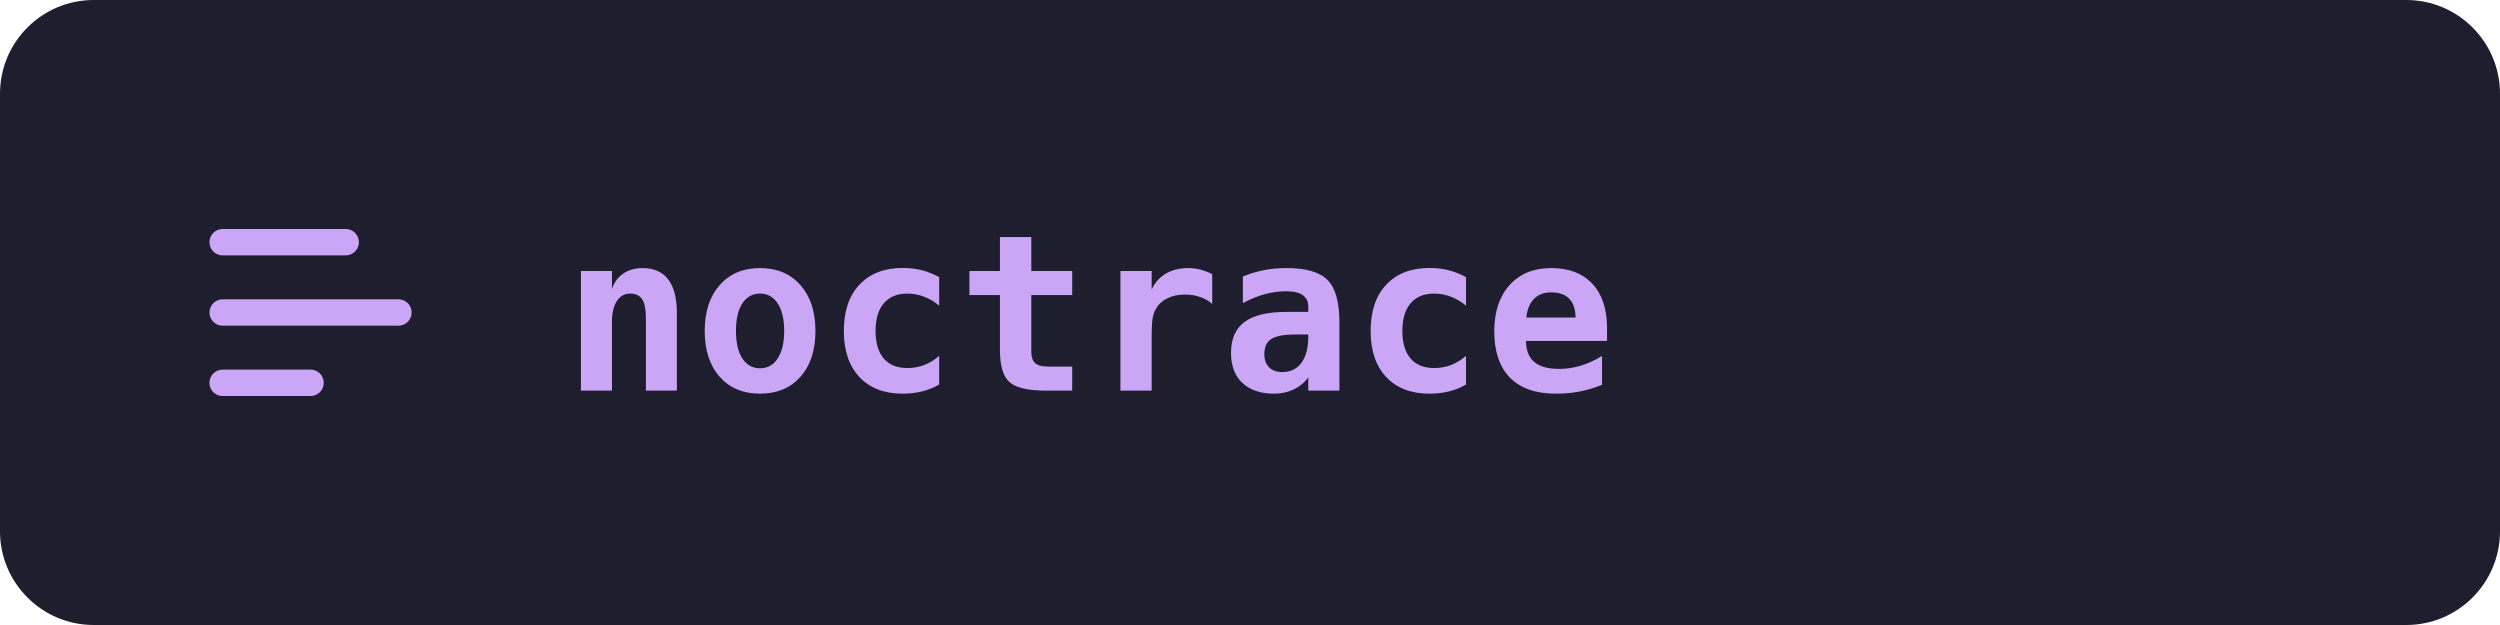
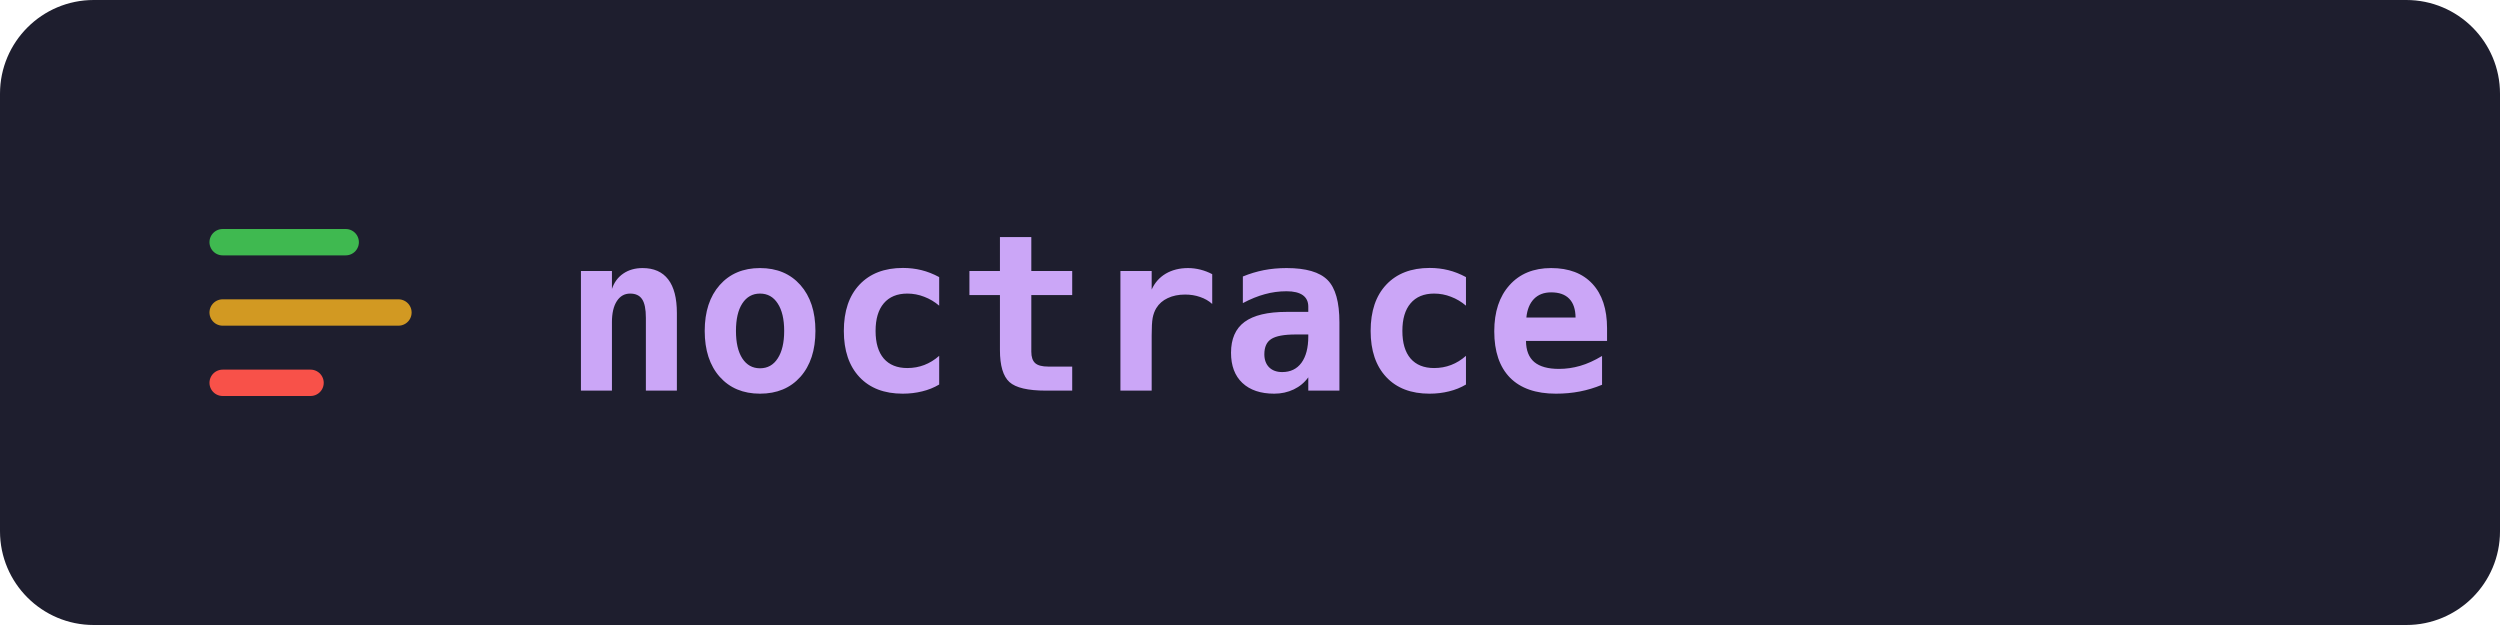
<svg xmlns="http://www.w3.org/2000/svg" width="320" height="80" viewBox="0 0 320 80">
  <rect width="320" height="80" fill="#1e1e2e" rx="12" />
  <g transform="translate(24, 22)">
-     <svg width="36" height="36" viewBox="0 0 16 16" fill="none" stroke="#cba6f7" stroke-width="1.5" stroke-linecap="round" stroke-linejoin="round">
-       <line x1="2" y1="4" x2="9" y2="4" />
-       <line x1="2" y1="8" x2="12" y2="8" />
-       <line x1="2" y1="12" x2="7" y2="12" />
+     <svg width="36" height="36" viewBox="0 0 16 16" fill="none" stroke-width="1.5" stroke-linecap="round" stroke-linejoin="round">
+       <line x1="2" y1="4" x2="9" y2="4" stroke="#3fb950" />
+       <line x1="2" y1="8" x2="12" y2="8" stroke="#d29922" />
+       <line x1="2" y1="12" x2="7" y2="12" stroke="#f85149" />
    </svg>
  </g>
  <text x="72" y="50" font-family="ui-monospace, SFMono-Regular, 'SF Mono', Menlo, monospace" font-size="28" font-weight="700" fill="#cba6f7">noctrace</text>
</svg>
